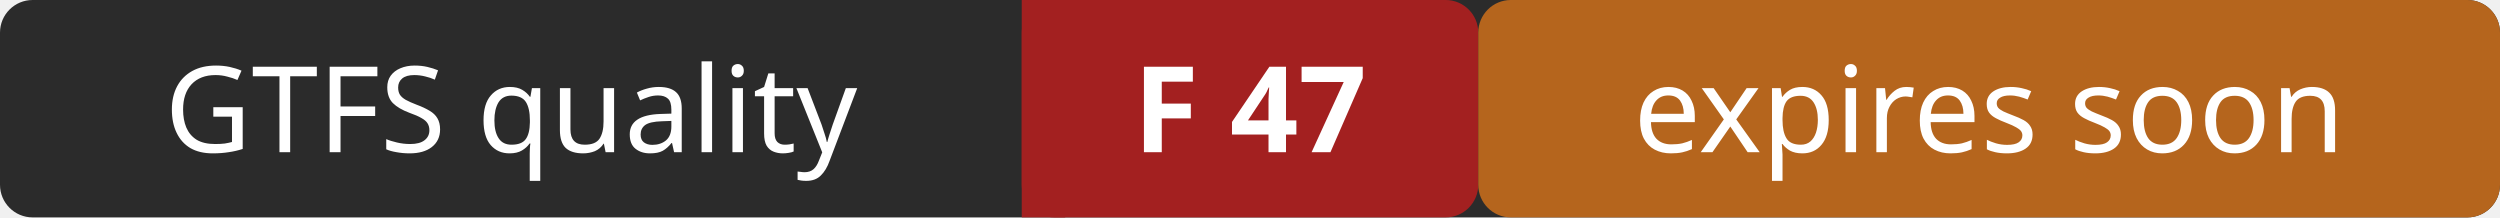
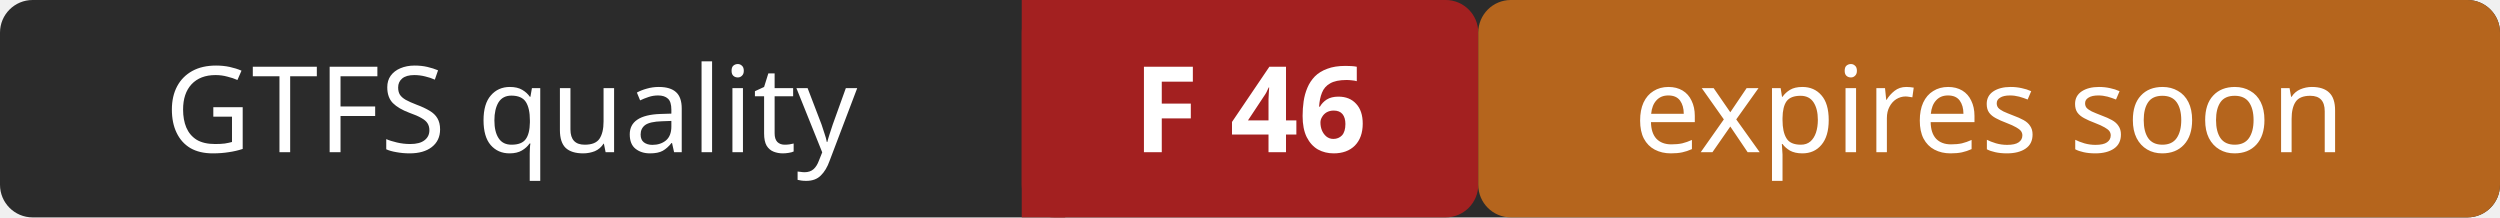
- <svg xmlns="http://www.w3.org/2000/svg" width="230" height="20" role="img" aria-label="GTFS quality: F 47 (expires soon)">
+ <svg xmlns="http://www.w3.org/2000/svg" width="230" height="20" role="img" aria-label="GTFS quality: F 46 (expires soon)">
  <rect width="230" height="20" rx="3" fill="#2b2b2b" />
  <rect x="94" width="42" height="20" rx="3" fill="#a32020" />
  <rect x="94" width="4" height="20" fill="#a32020" />
  <rect x="136" width="94" height="20" rx="3" fill="#b5651d" />
  <g fill="#ffffff" font-family="Verdana,Geneva,sans-serif" font-size="11" text-anchor="middle">
    <text x="47" y="14">GTFS quality</text>
-     <text x="115" y="14" font-weight="bold">F 47</text>
+     <text x="115" y="14" font-weight="bold">F 46</text>
    <text x="183" y="14">expires soon</text>
  </g>
</svg>
